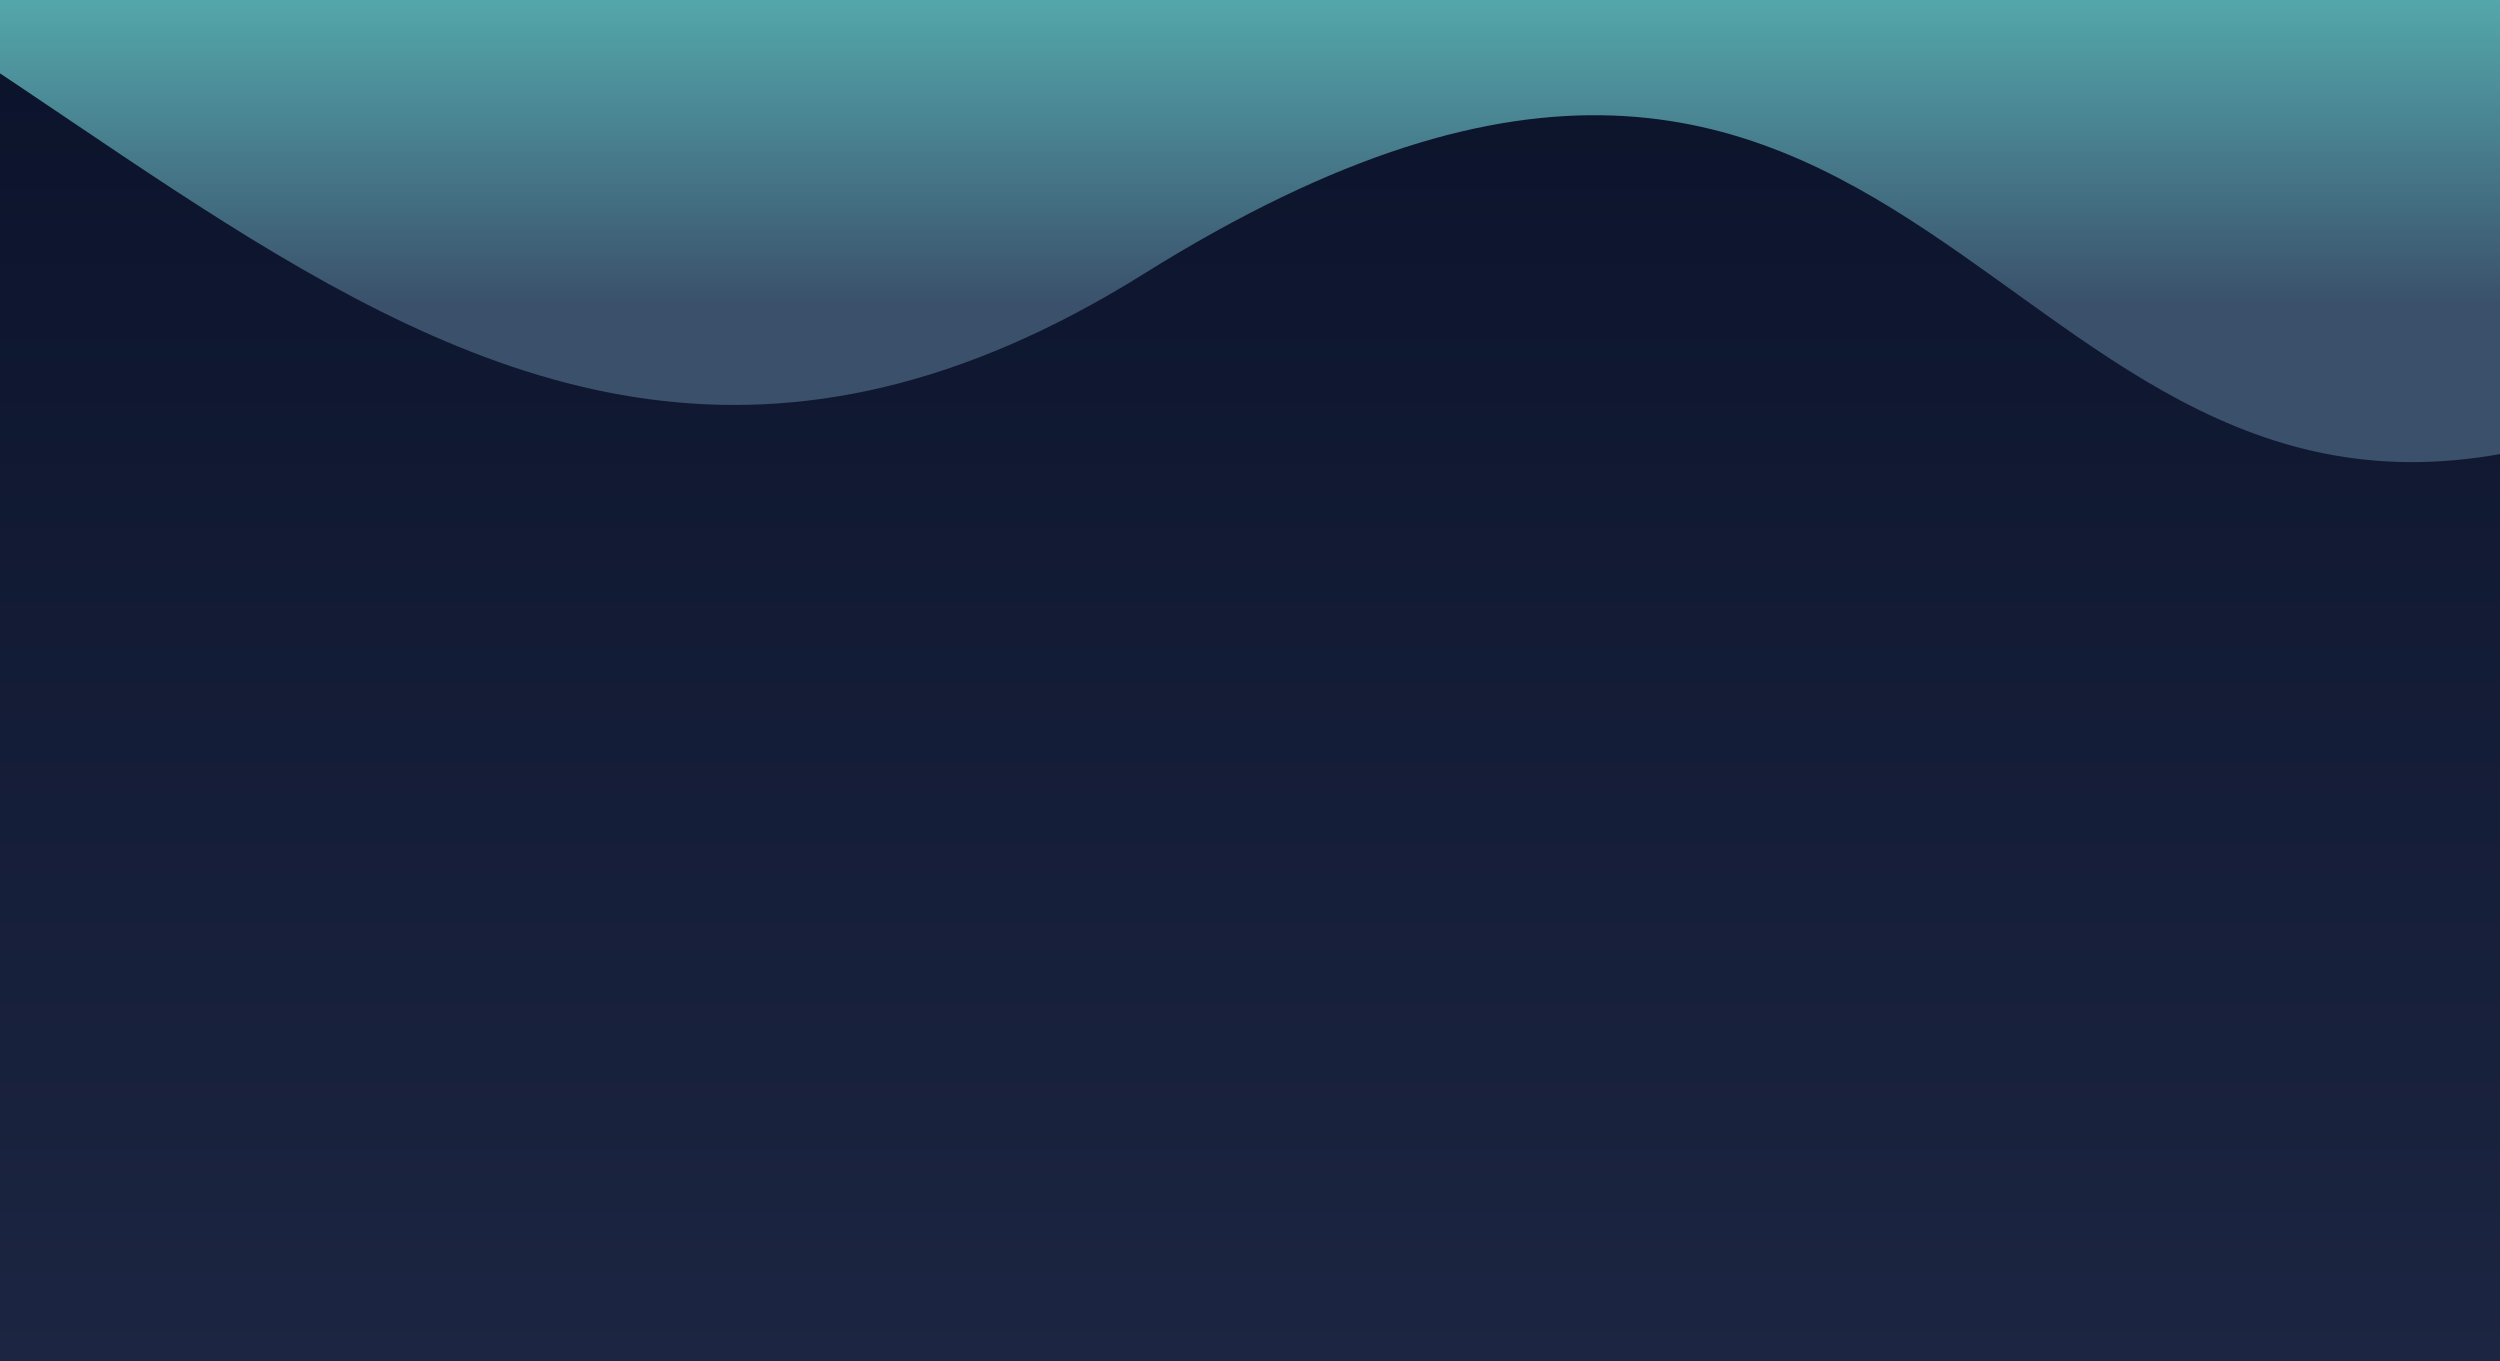
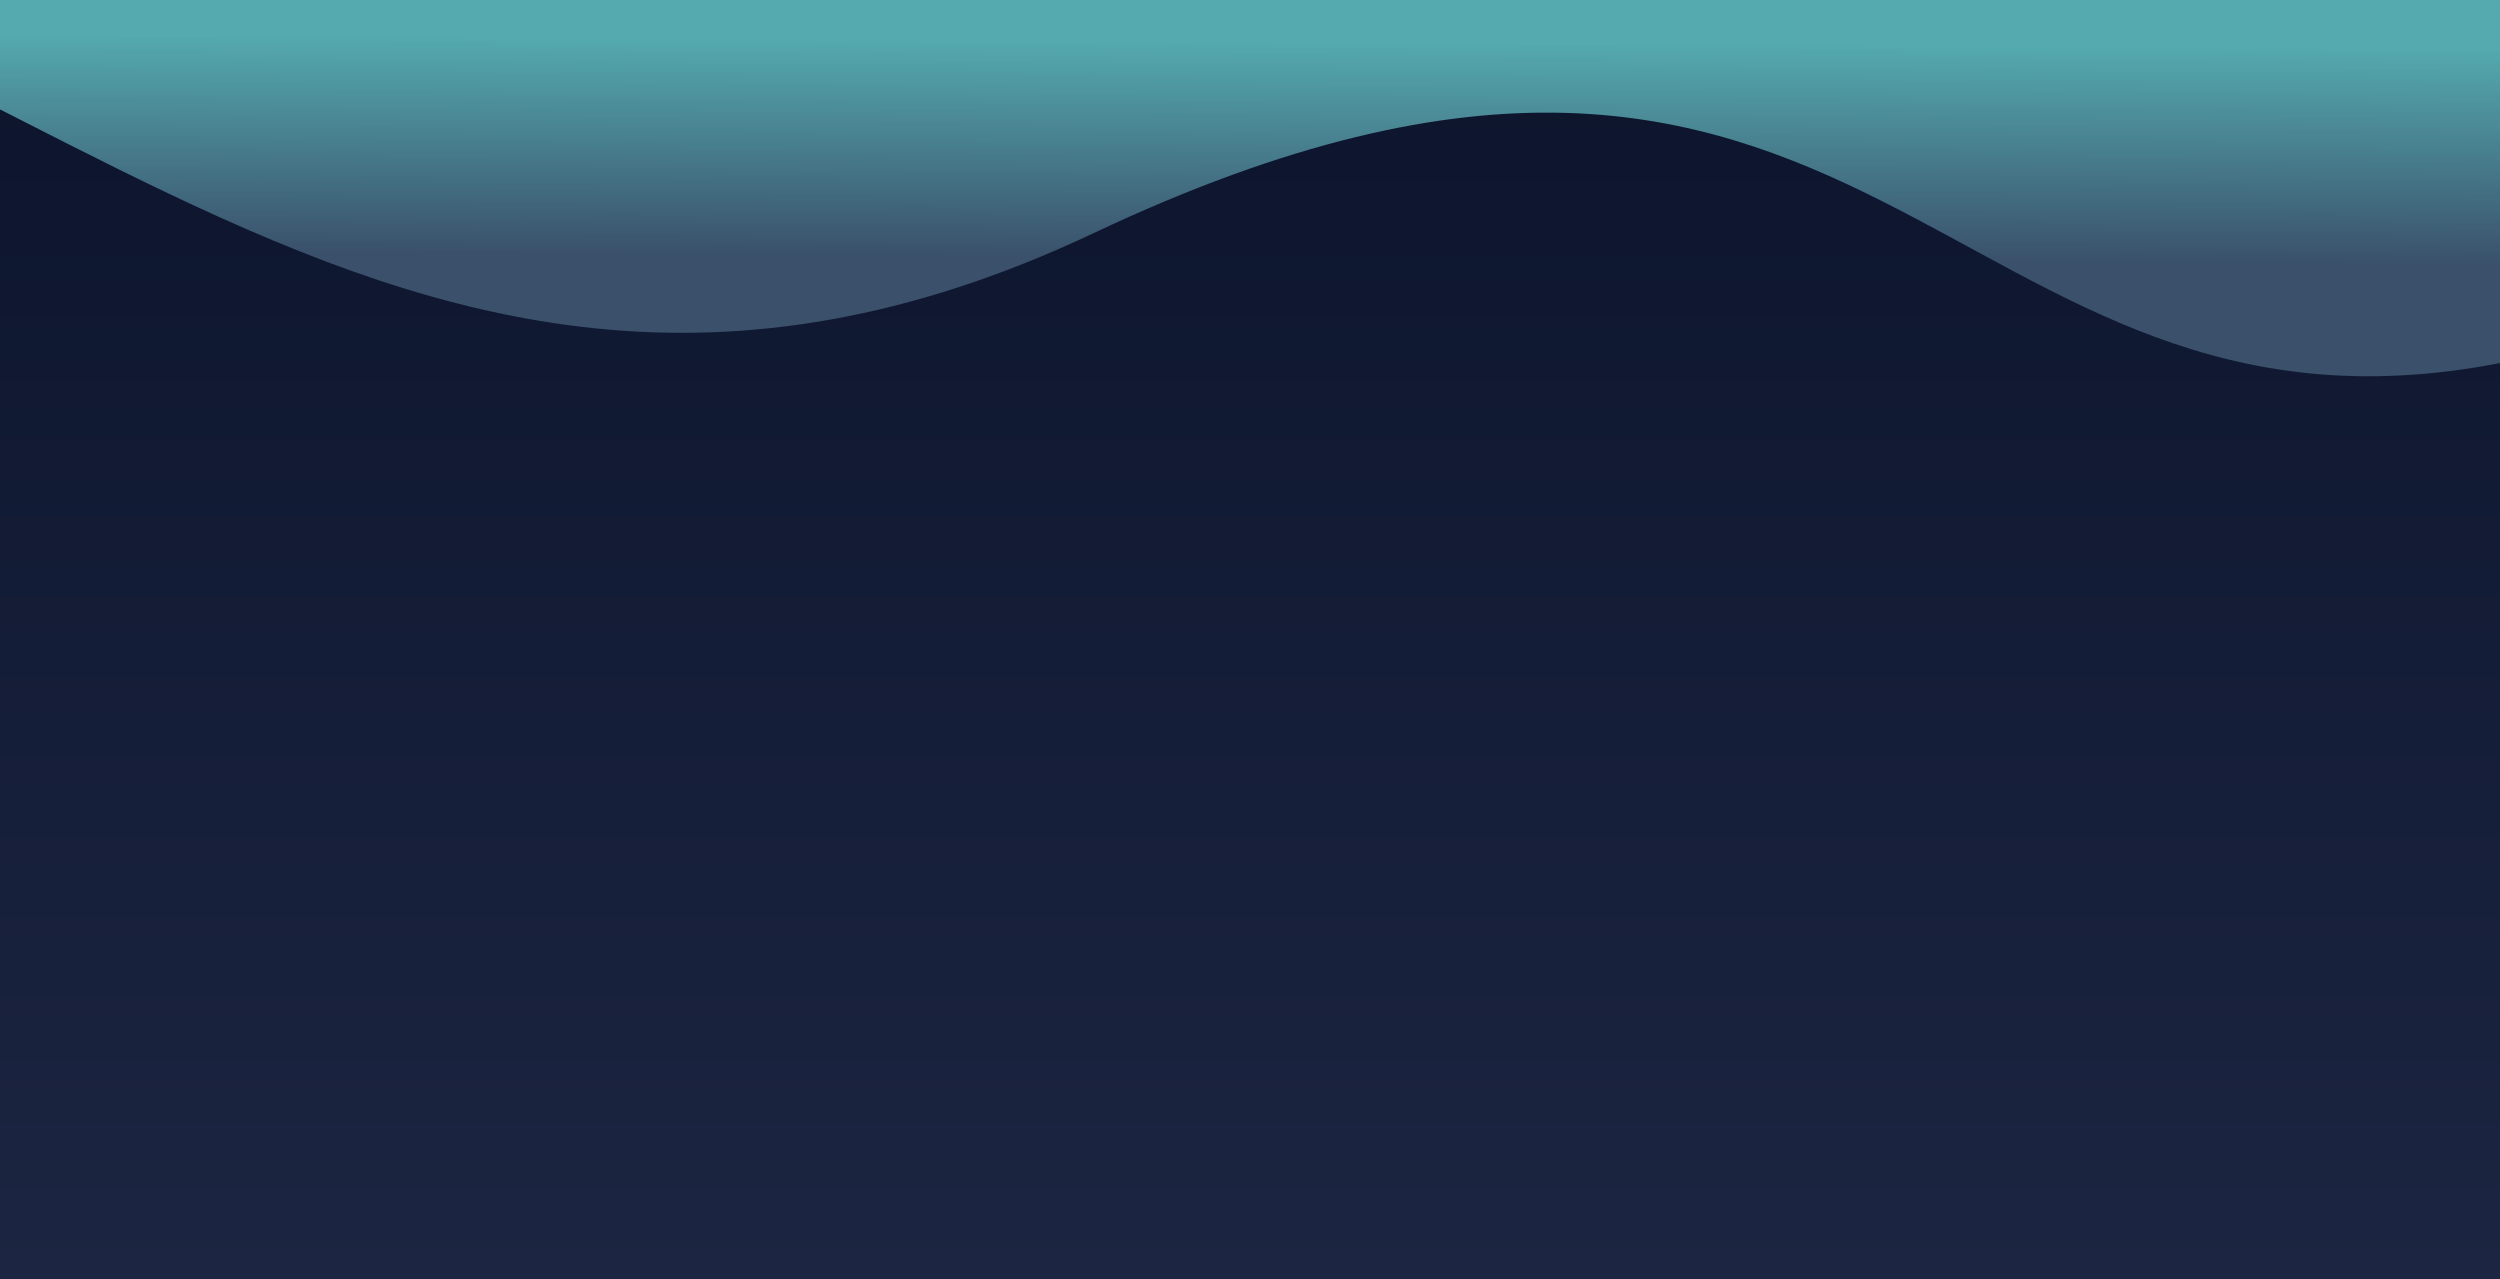
- <svg xmlns="http://www.w3.org/2000/svg" width="2970" height="1616" viewBox="0 0 2970 1616" fill="none">
-   <path d="M2970 1621.5L0 1621.5V0L2970 0V1621.5Z" fill="url(#paint0_linear_182_27)" />
-   <path d="M3021 528.32C2359.96 698.289 2283.38 -252.425 1358.71 325.405C483.381 872.397 46.63 -192.941 -815.896 -252.426H-966C-914.509 -255.936 -864.526 -255.779 -815.896 -252.426L3021 -252.426V528.32Z" fill="url(#paint1_linear_182_27)" />
+ <svg xmlns="http://www.w3.org/2000/svg" width="2970" height="1519" viewBox="0 0 2970 1519" fill="none">
+   <path d="M2970 1519.5L0 1519.5V-102L2970 -102V1519.5Z" fill="url(#paint0_linear_161_65)" />
+   <path d="M2970 431.284C2305.48 560.452 2228.5 -162.043 1298.95 277.079C419.015 692.765 -20.037 -116.838 -887.105 -162.044H-1038C-986.238 -164.711 -935.991 -164.592 -887.105 -162.044L2970 -162.044V431.284Z" fill="url(#paint1_linear_161_65)" />
  <defs>
-     <linearGradient id="paint0_linear_182_27" x1="1485" y1="-0.5" x2="1485" y2="1621.5" gradientUnits="userSpaceOnUse">
+     <linearGradient id="paint0_linear_161_65" x1="1485" y1="-102.5" x2="1485" y2="1519.5" gradientUnits="userSpaceOnUse">
      <stop stop-color="#0B132B" />
      <stop offset="1" stop-color="#1C2541" />
    </linearGradient>
-     <linearGradient id="paint1_linear_182_27" x1="1262" y1="364" x2="1262" y2="-255.5" gradientUnits="userSpaceOnUse">
+     <linearGradient id="paint1_linear_161_65" x1="1201.74" y1="306.409" x2="1203.69" y2="-35.837" gradientUnits="userSpaceOnUse">
      <stop stop-color="#3A506B" />
-       <stop offset="0.755" stop-color="#5BC0BE" />
+       <stop offset="0.755" stop-color="#54AAAE" />
    </linearGradient>
  </defs>
</svg>
